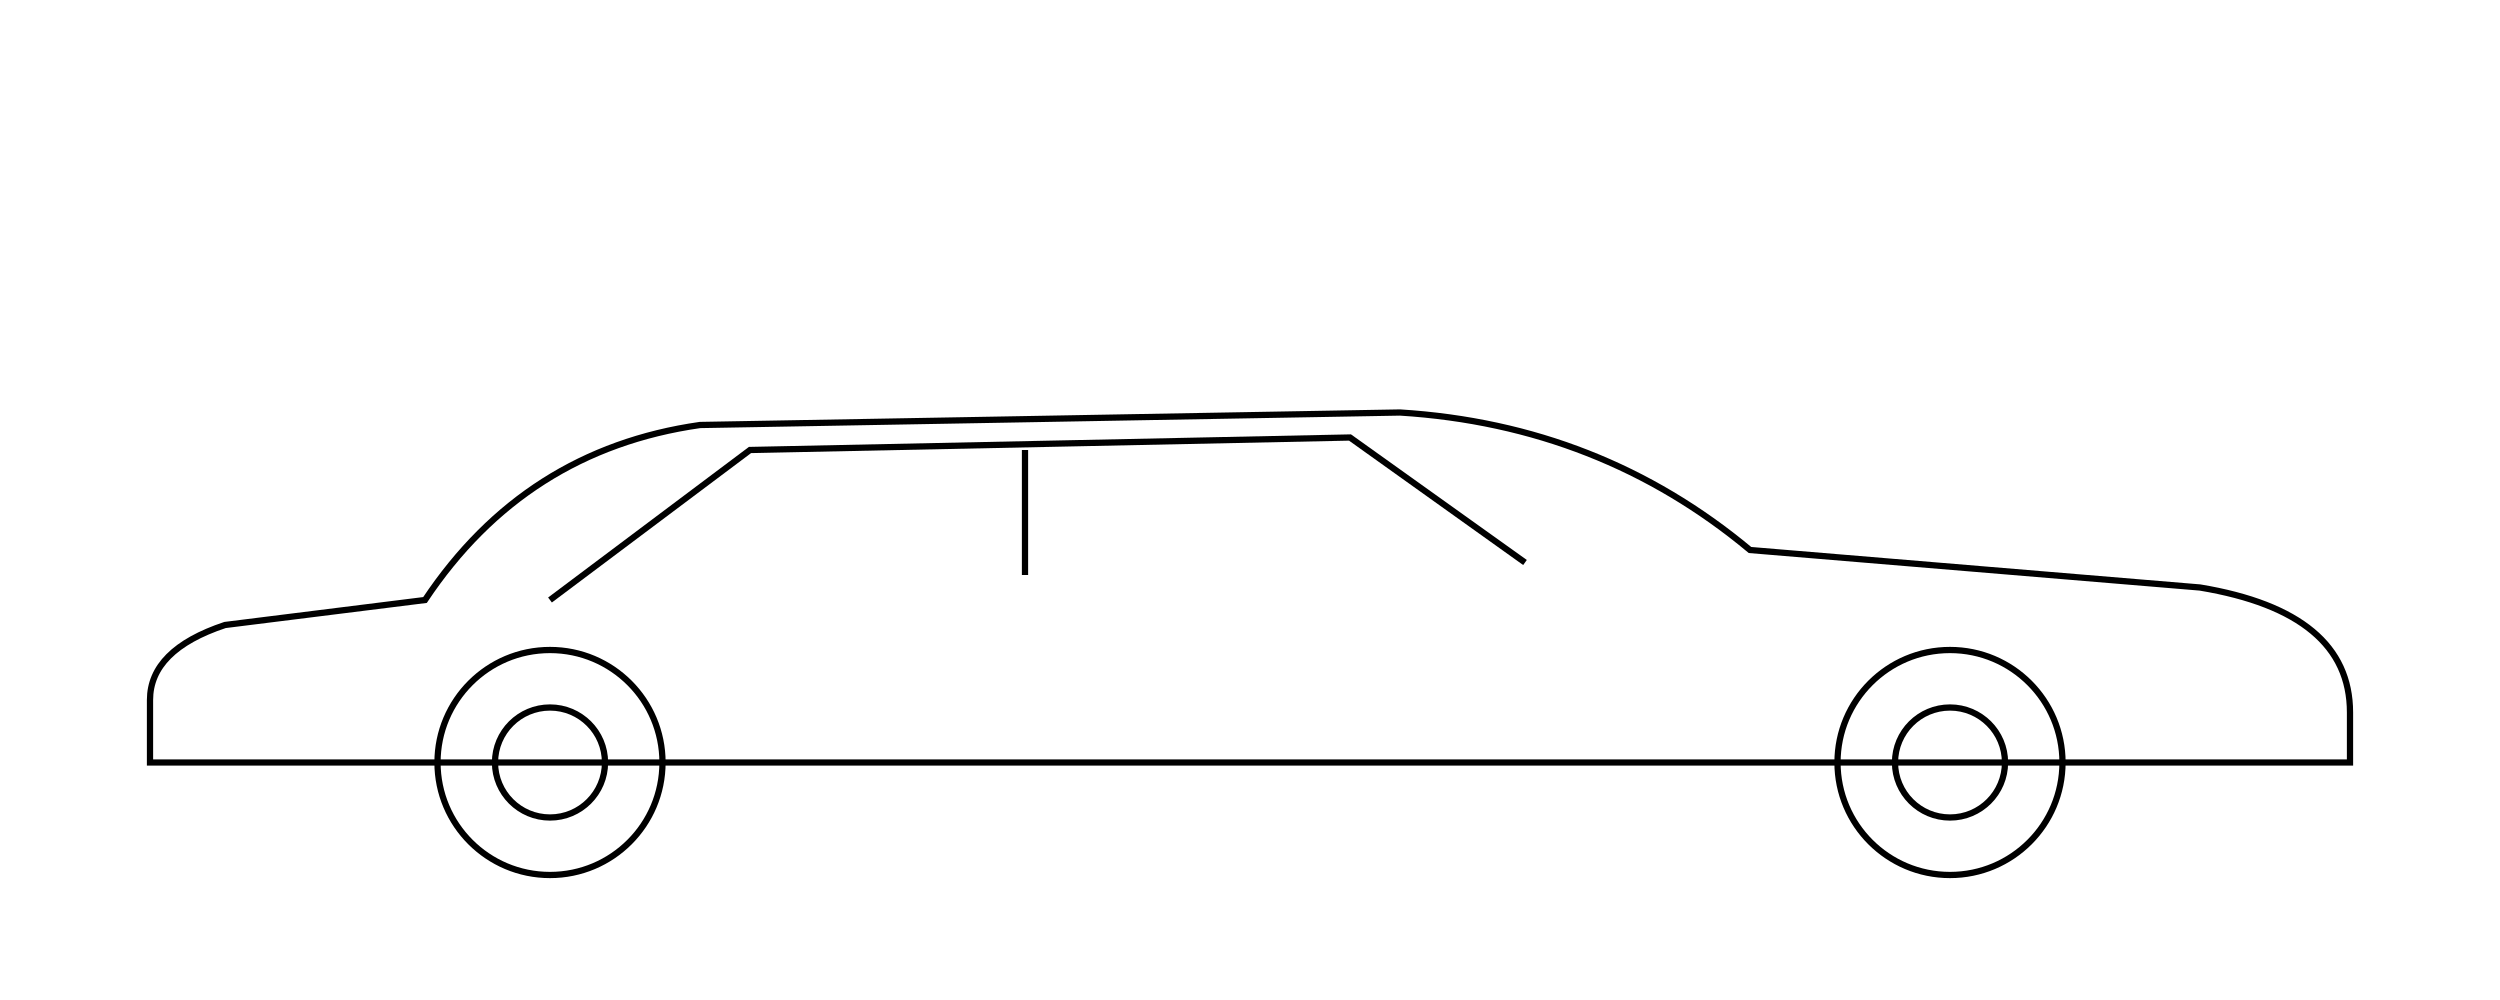
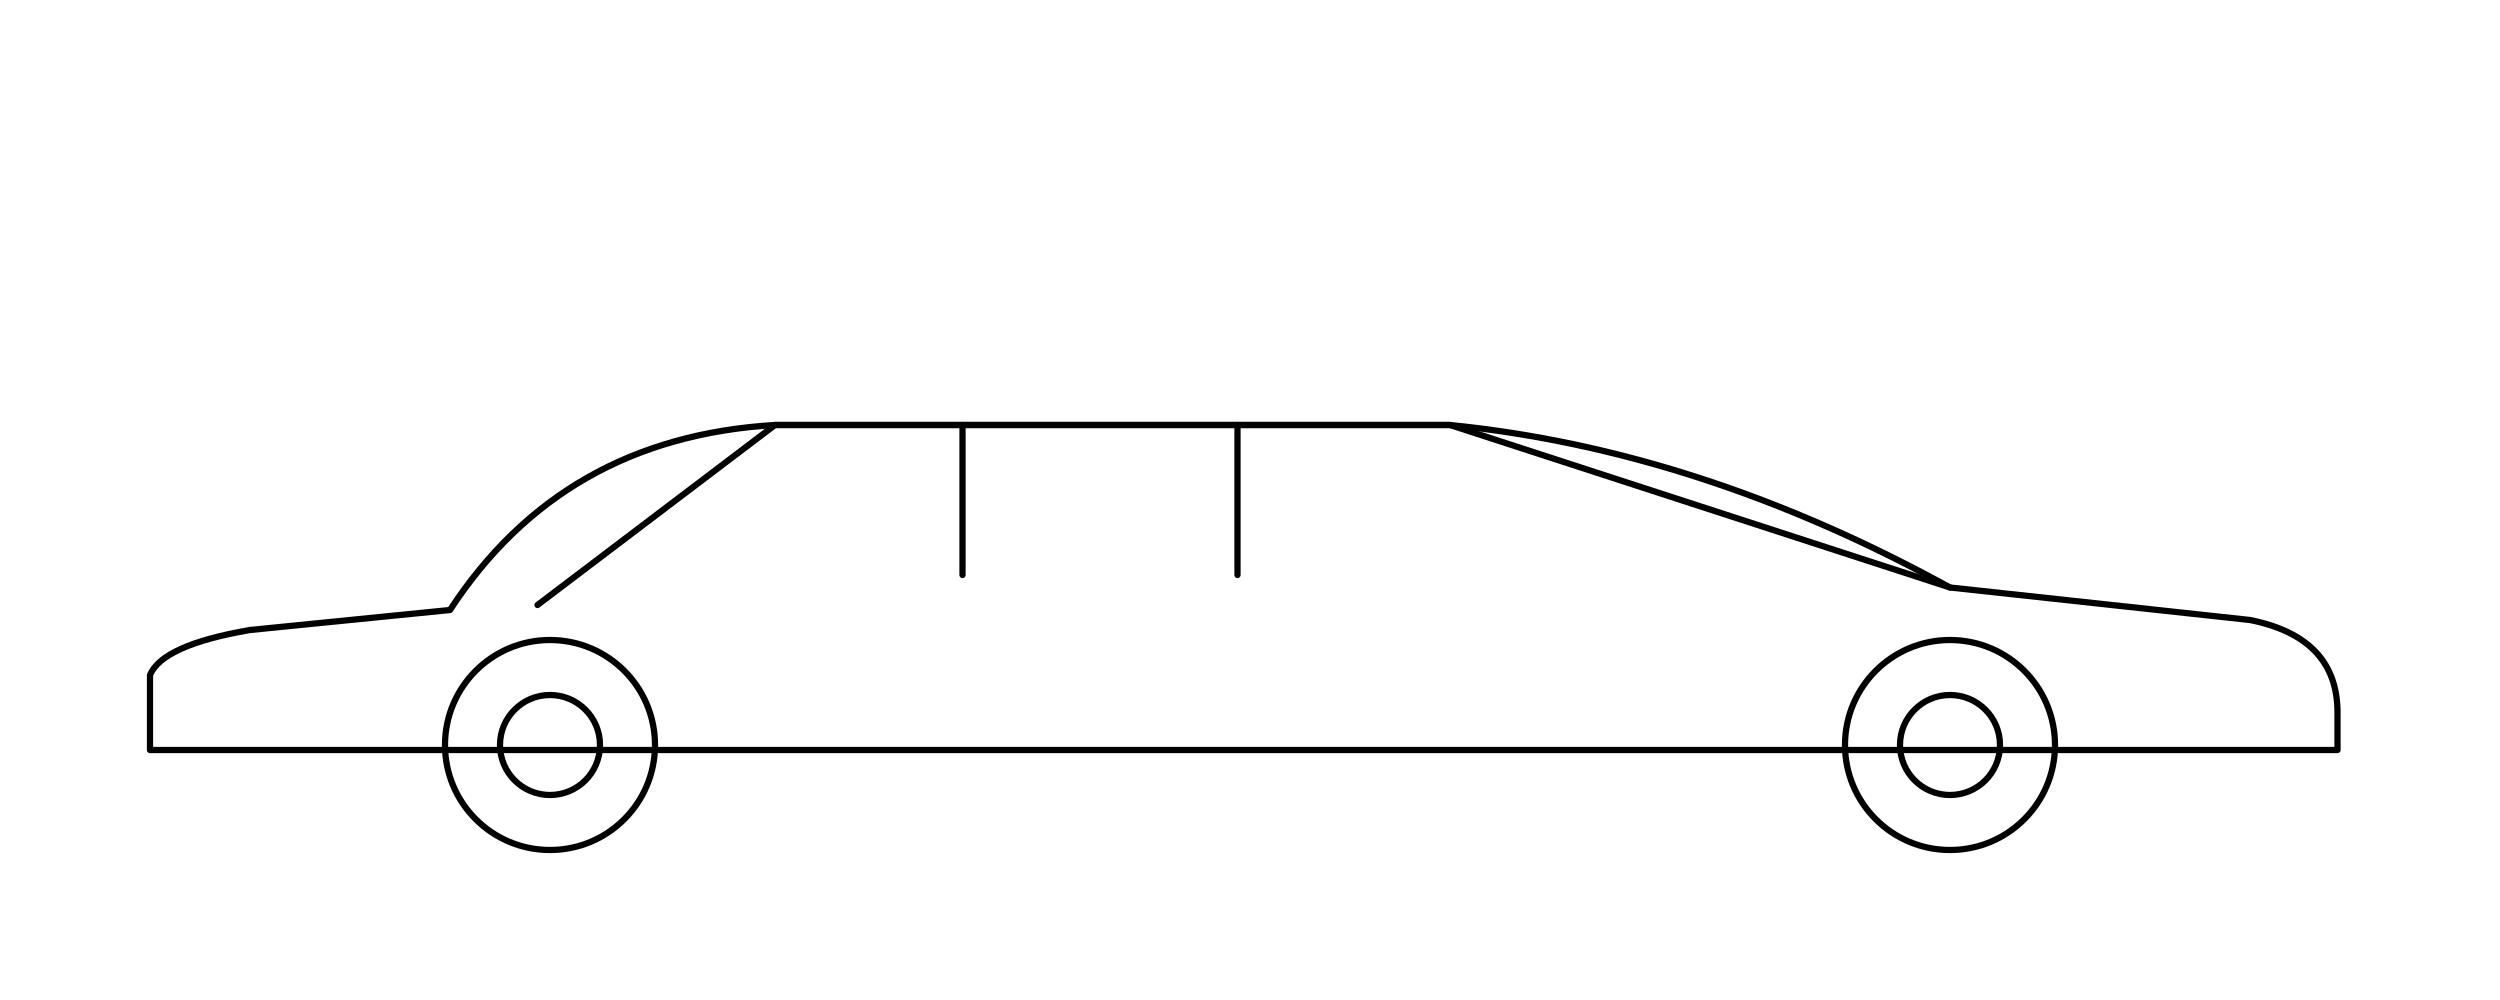
- <svg xmlns="http://www.w3.org/2000/svg" viewBox="0 0 1000 400" fill="none" stroke="currentColor" stroke-width="2.5">
-   <path d="M60 280 Q60 260 90 250 L170 240 Q210 180 280 170 L560 165 Q640 170 700 220 L880 235 Q940 245 940 285 L940 305 L60 305 Z" />
-   <circle cx="220" cy="305" r="45" />
-   <circle cx="220" cy="305" r="22" />
-   <circle cx="780" cy="305" r="45" />
-   <circle cx="780" cy="305" r="22" />
-   <path d="M220 240 L300 180 L540 175 L610 225" />
-   <line x1="410" y1="180" x2="410" y2="230" />
+ <svg xmlns="http://www.w3.org/2000/svg" viewBox="0 0 1000 400" fill="none" stroke="currentColor" stroke-width="2.5" stroke-linecap="round" stroke-linejoin="round">
+   <path d="M60 290 L60 270 Q65 258 100 252 L180 244 Q225 175 310 170 L580 170 Q680 180 780 235 L900 248 Q935 255 935 285 L935 300 L60 300 Z" />
+   <path d="M215 242 L310 170 L580 170 L780 235" />
+   <line x1="385" y1="170" x2="385" y2="230" />
+   <line x1="495" y1="170" x2="495" y2="230" />
+   <circle cx="220" cy="298" r="42" />
+   <circle cx="220" cy="298" r="20" />
+   <circle cx="780" cy="298" r="42" />
+   <circle cx="780" cy="298" r="20" />
</svg>
